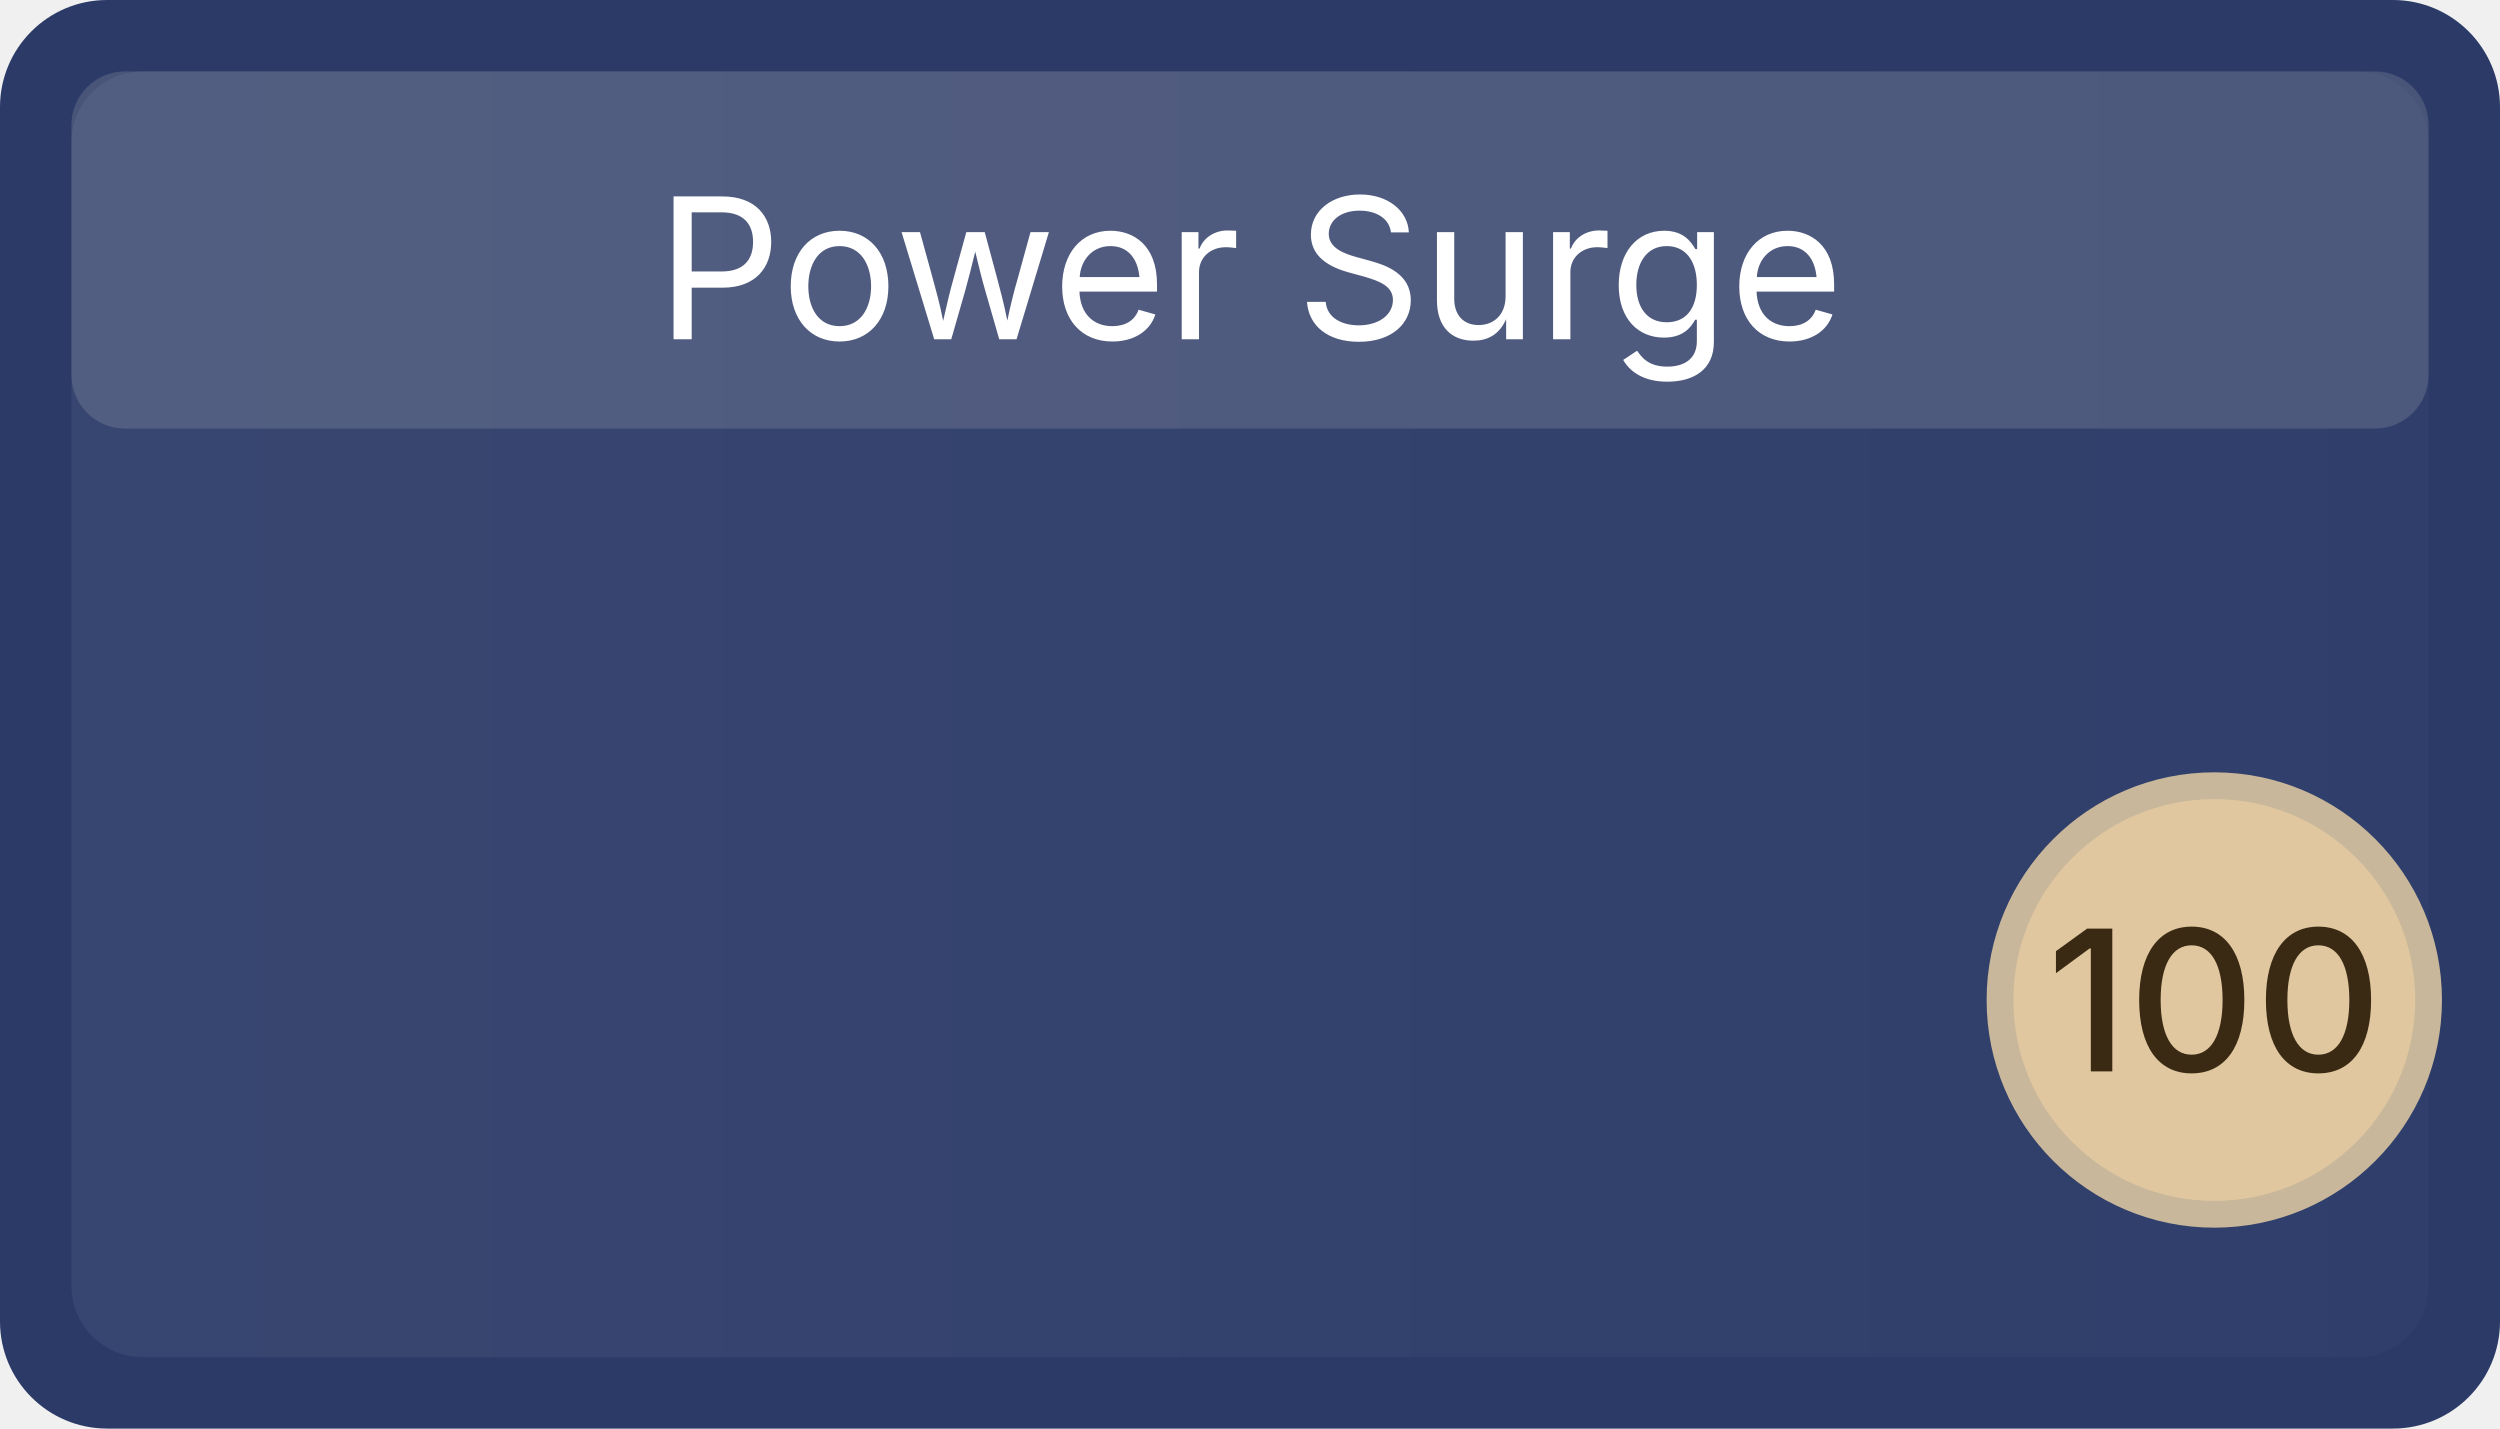
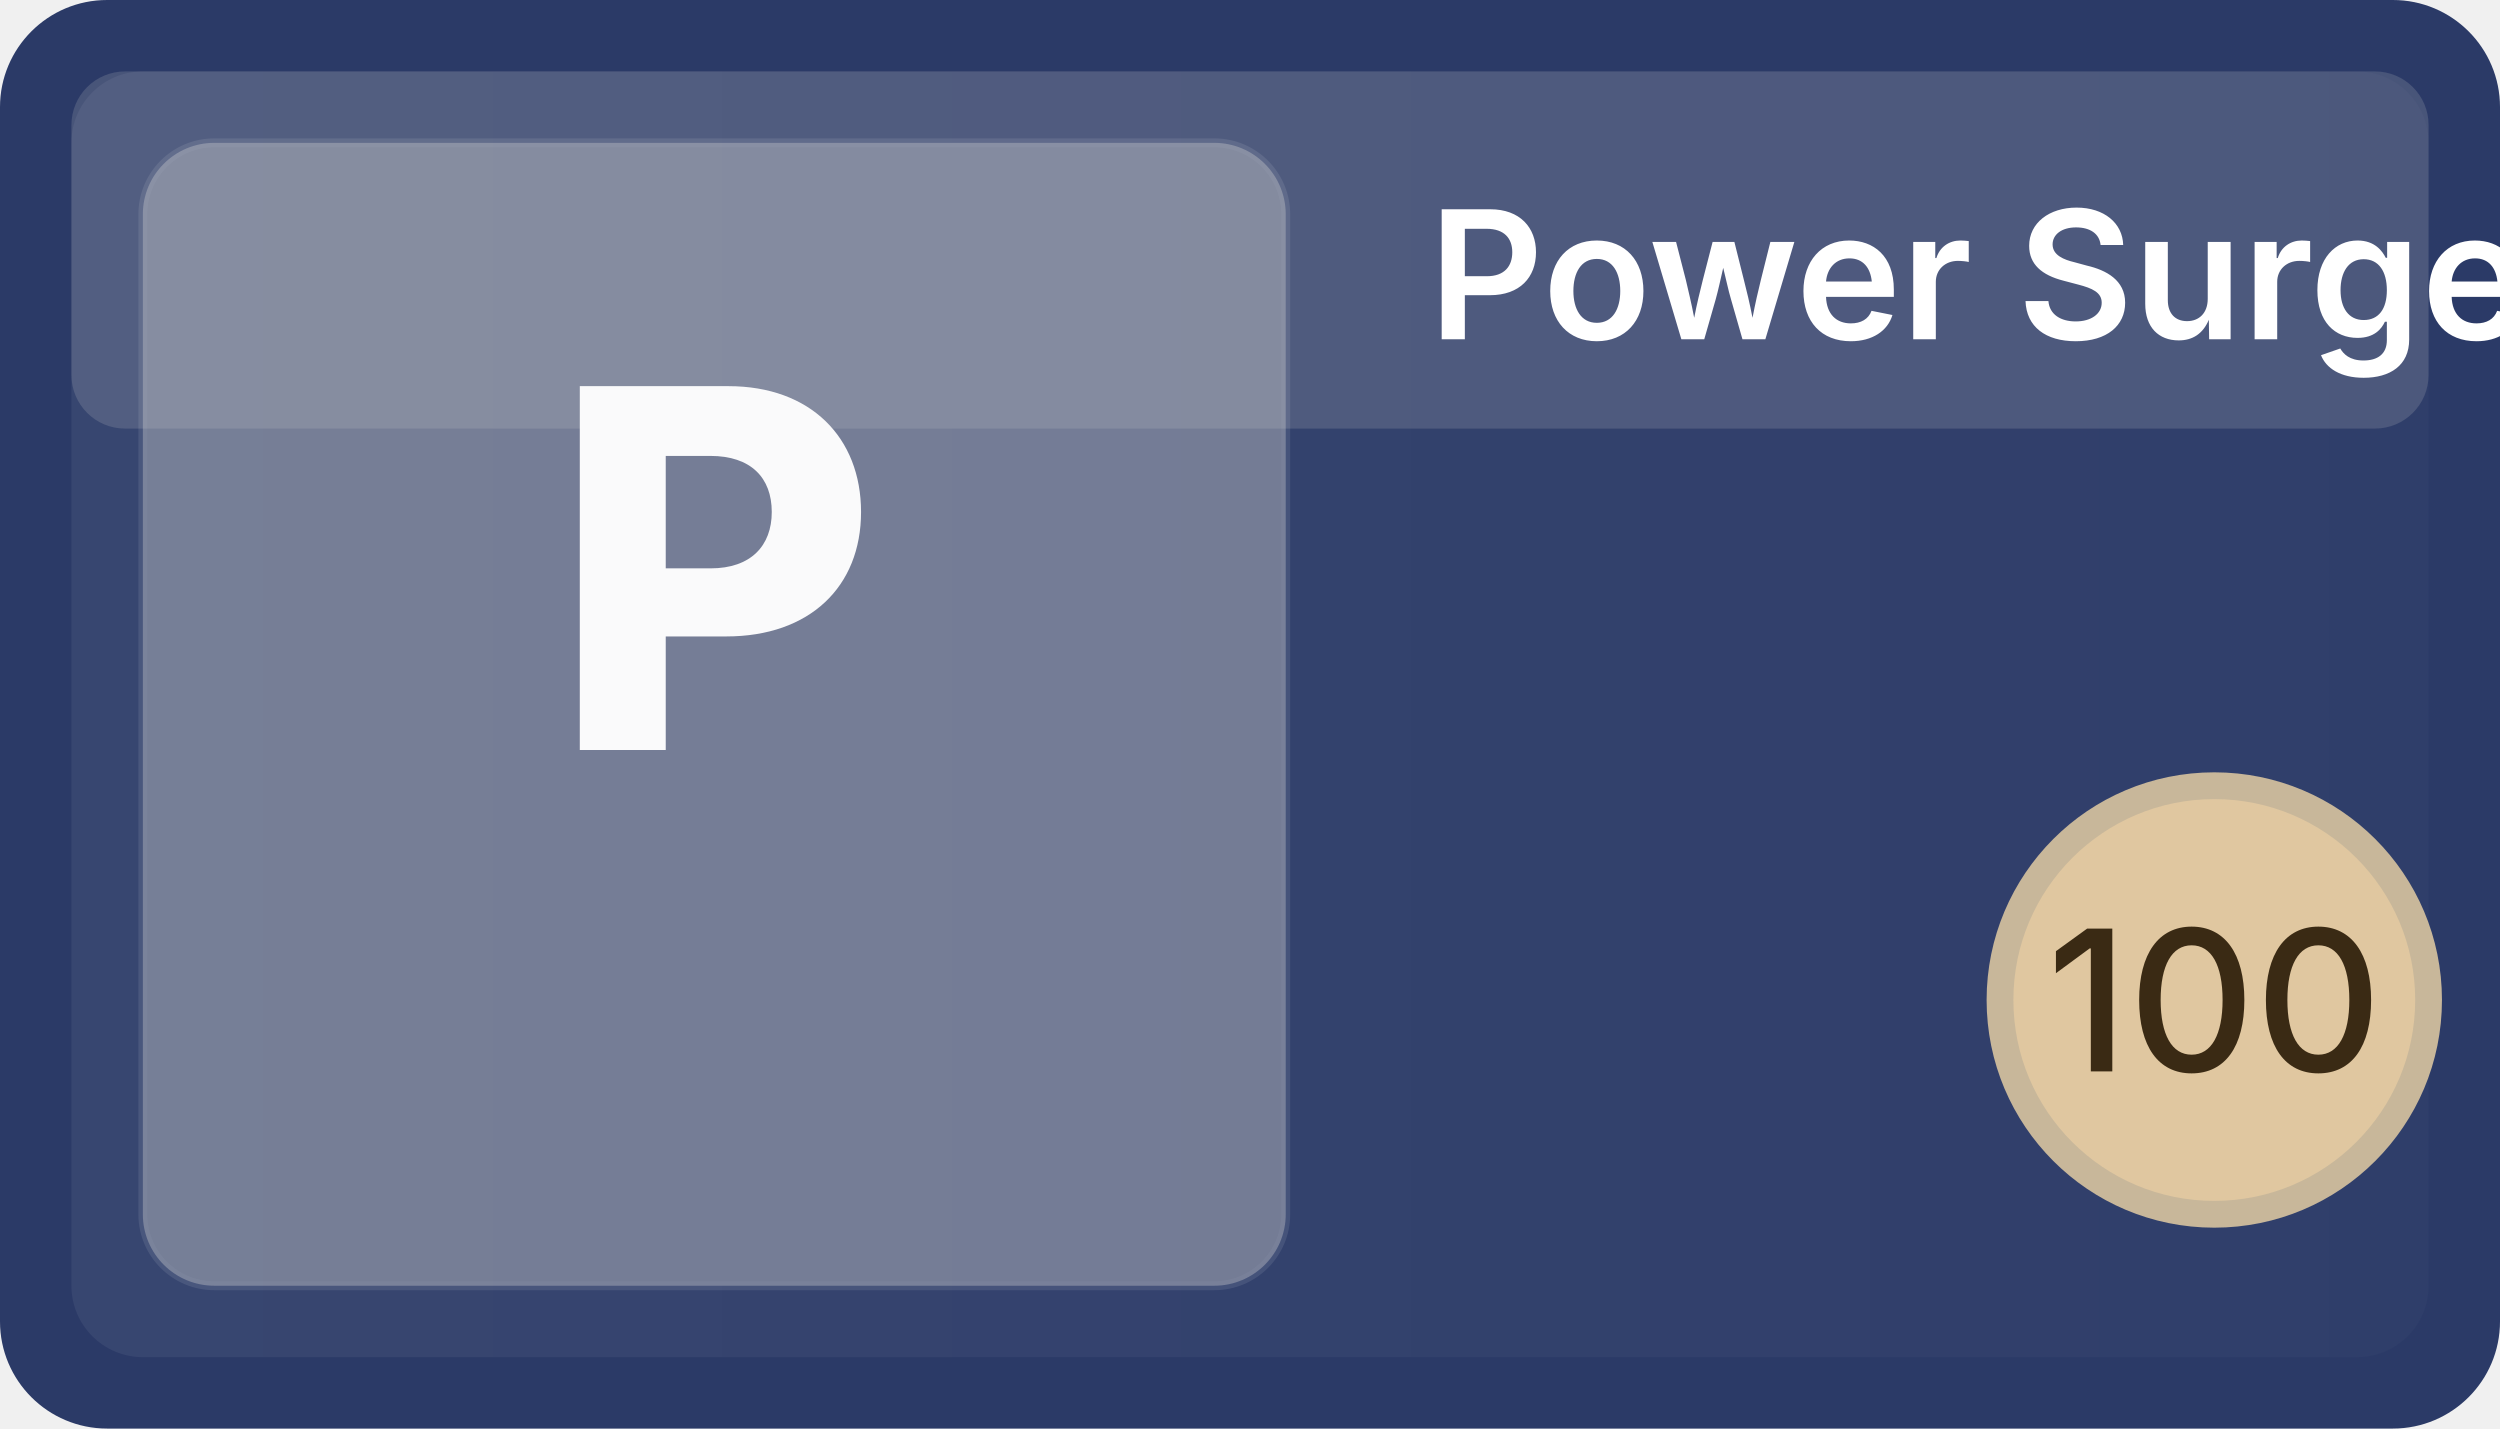
<svg xmlns="http://www.w3.org/2000/svg" width="140" height="80" viewBox="0 0 140 80" role="img" aria-label="Power Surge">
  <defs>
    <linearGradient id="g-evt-power-surge" x1="0" x2="1">
      <stop offset="0" stop-color="#ffffff" stop-opacity="0.06" />
      <stop offset="1" stop-color="#ffffff" stop-opacity="0.02" />
    </linearGradient>
  </defs>
  <rect x="0" y="0" width="140" height="80" rx="6" ry="6" fill="#2B3A67" />
  <rect x="4" y="4" width="132" height="72" rx="4" ry="4" fill="url(#g-evt-power-surge)" />
  <rect x="4" y="4" width="132" height="20" rx="3" ry="3" fill="#cccccc" opacity="0.18" />
-   <text x="70" y="19" font-family="Inter, Segoe UI, Arial, sans-serif" font-size="11" fill="#ffffff" font-weight="400" text-anchor="middle">Power Surge</text>
+   <g class="ms-card-graphic" aria-hidden="true">
+     <rect x="8" y="8" width="64" height="64" rx="4" ry="4" fill="#cccccc" opacity="0.42" stroke="#ffffff" stroke-width="0.5" stroke-opacity="0.22" />
+     <text x="40" y="42" font-family="Inter, Segoe UI, Arial, sans-serif" font-size="28" fill="#ffffff" font-weight="800" text-anchor="middle" opacity="0.96">P</text>
+   </g>
+   <text x="80" y="19" font-family="Inter, Segoe UI, Arial, sans-serif" font-size="10" fill="#ffffff" font-weight="600" text-anchor="start">Power Surge</text>
  <circle cx="124" cy="56" r="12" fill="#e0c7a0" stroke="#c8b79a" stroke-width="1.5" />
  <text x="124" y="60" font-family="Inter, Segoe UI, Arial, sans-serif" font-size="11" fill="#3a2a14" text-anchor="middle" font-weight="500">100</text>
</svg>
